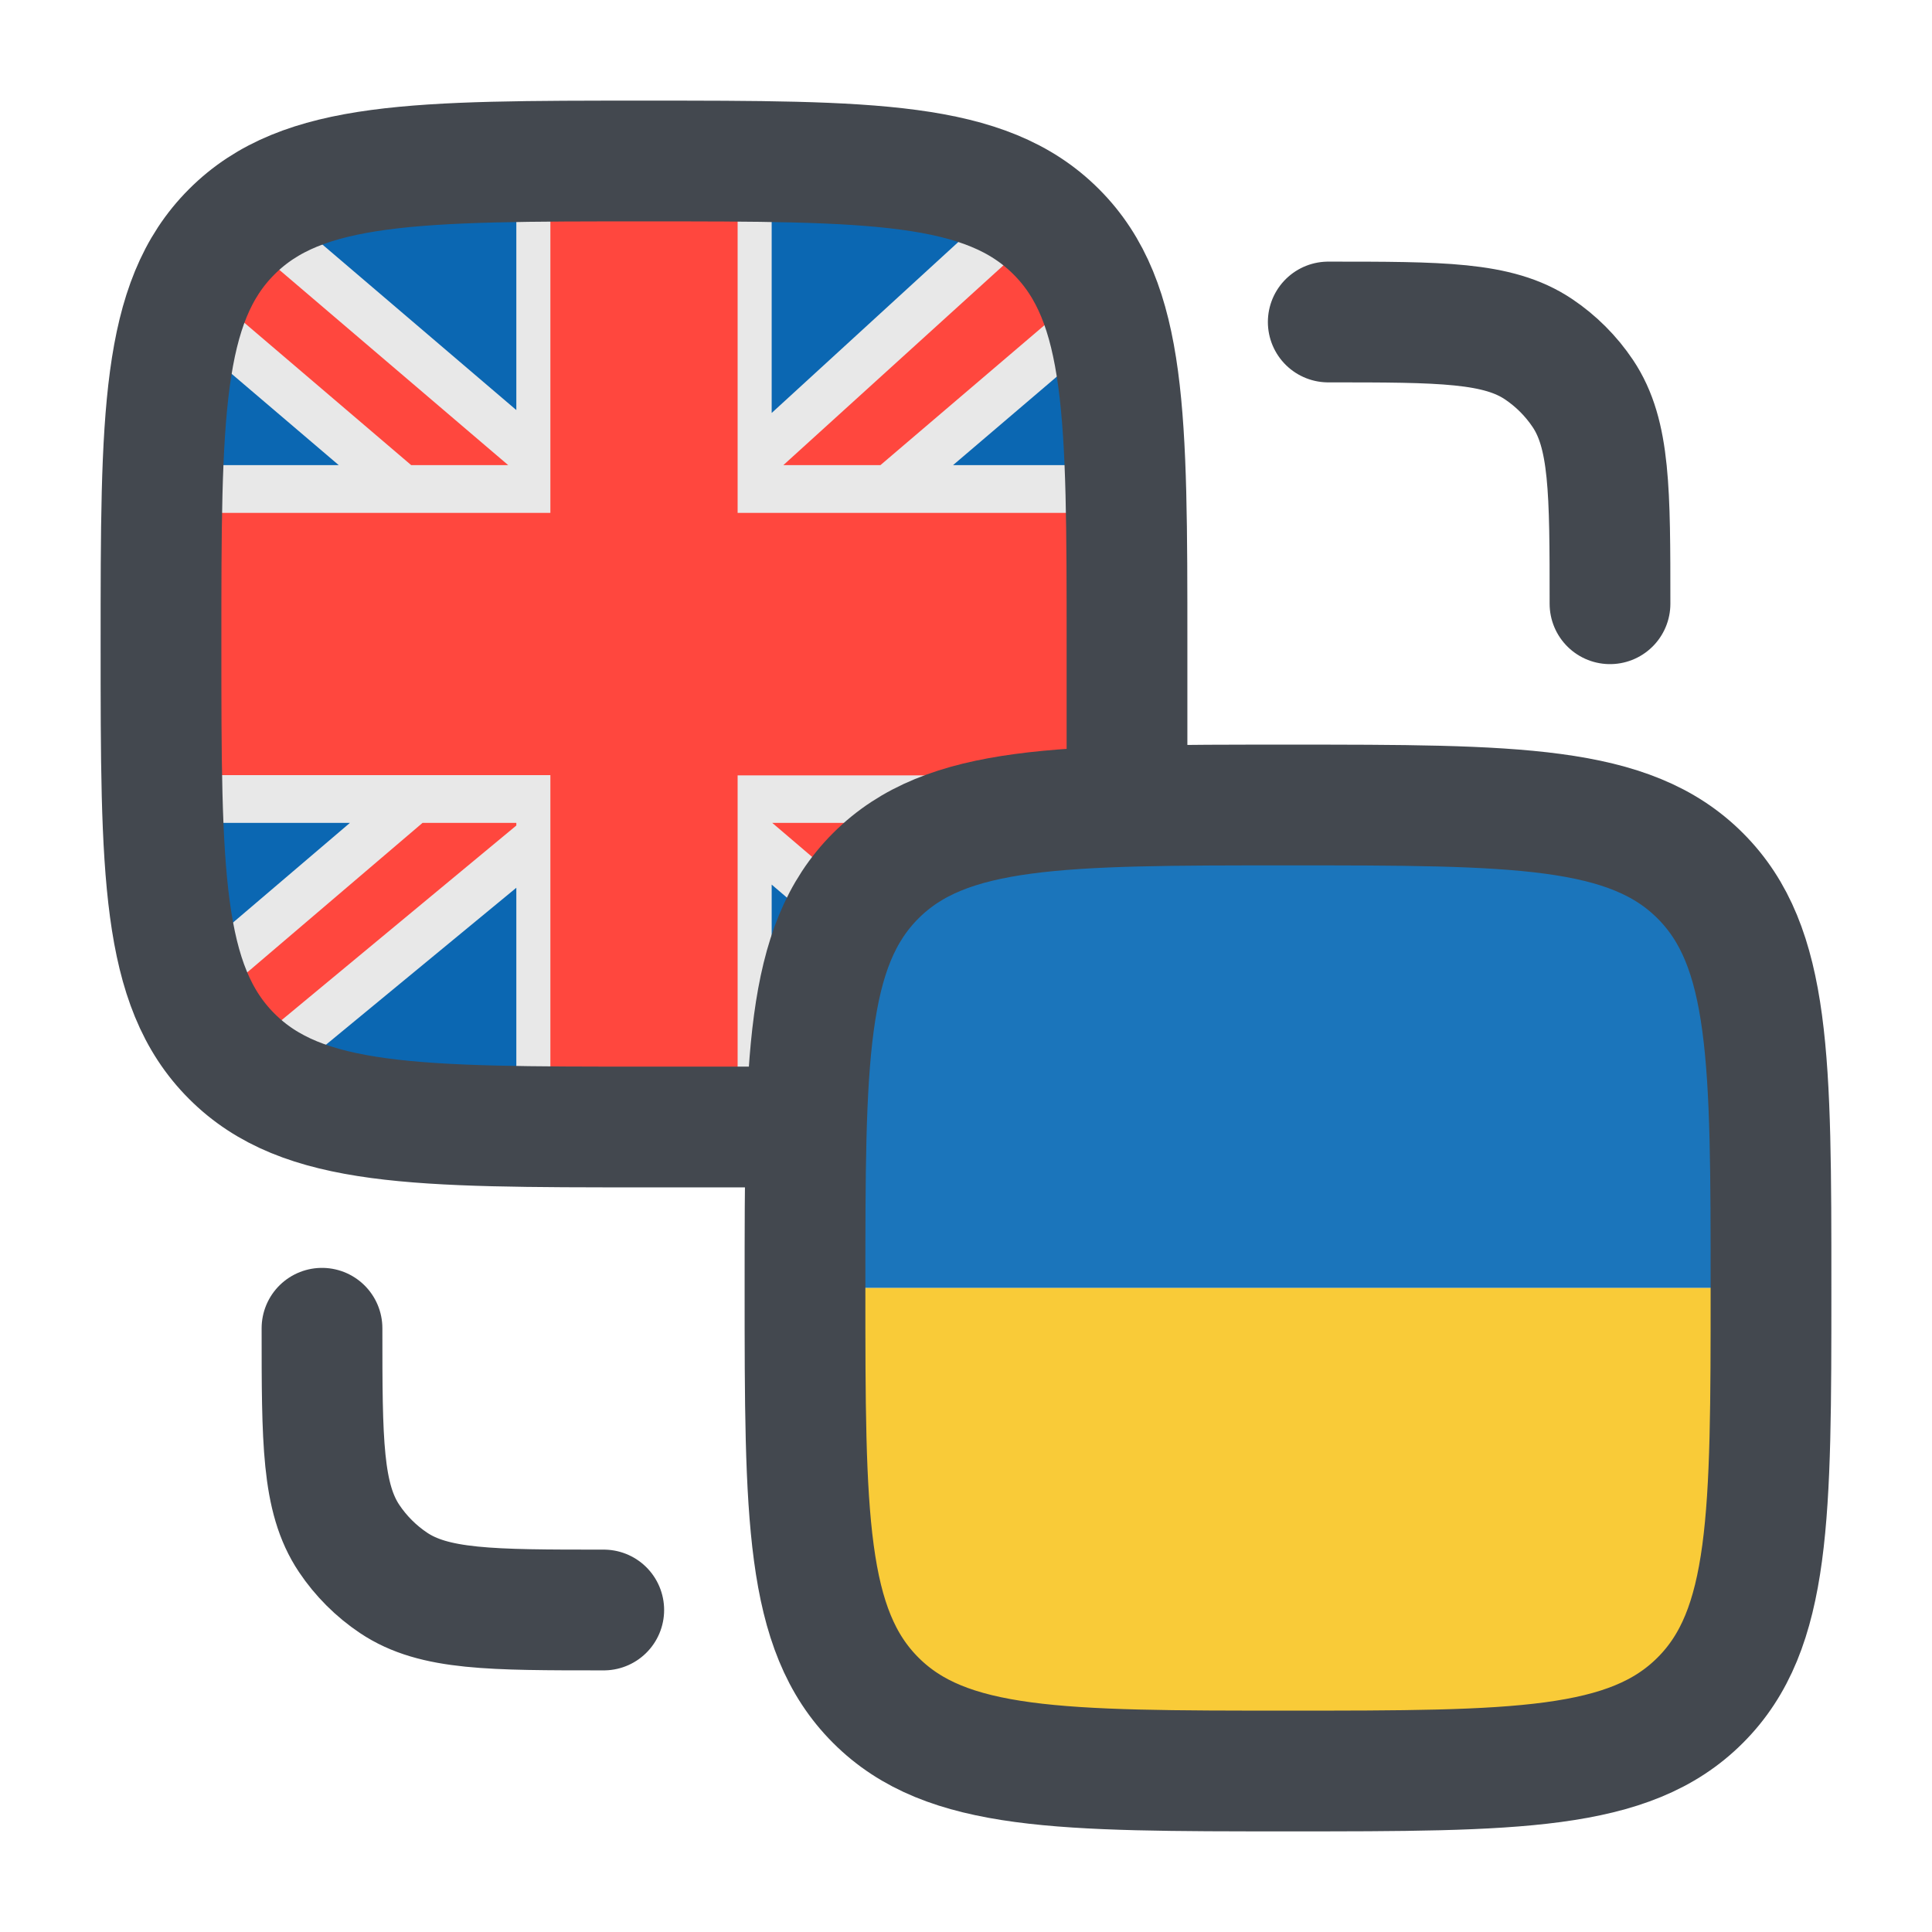
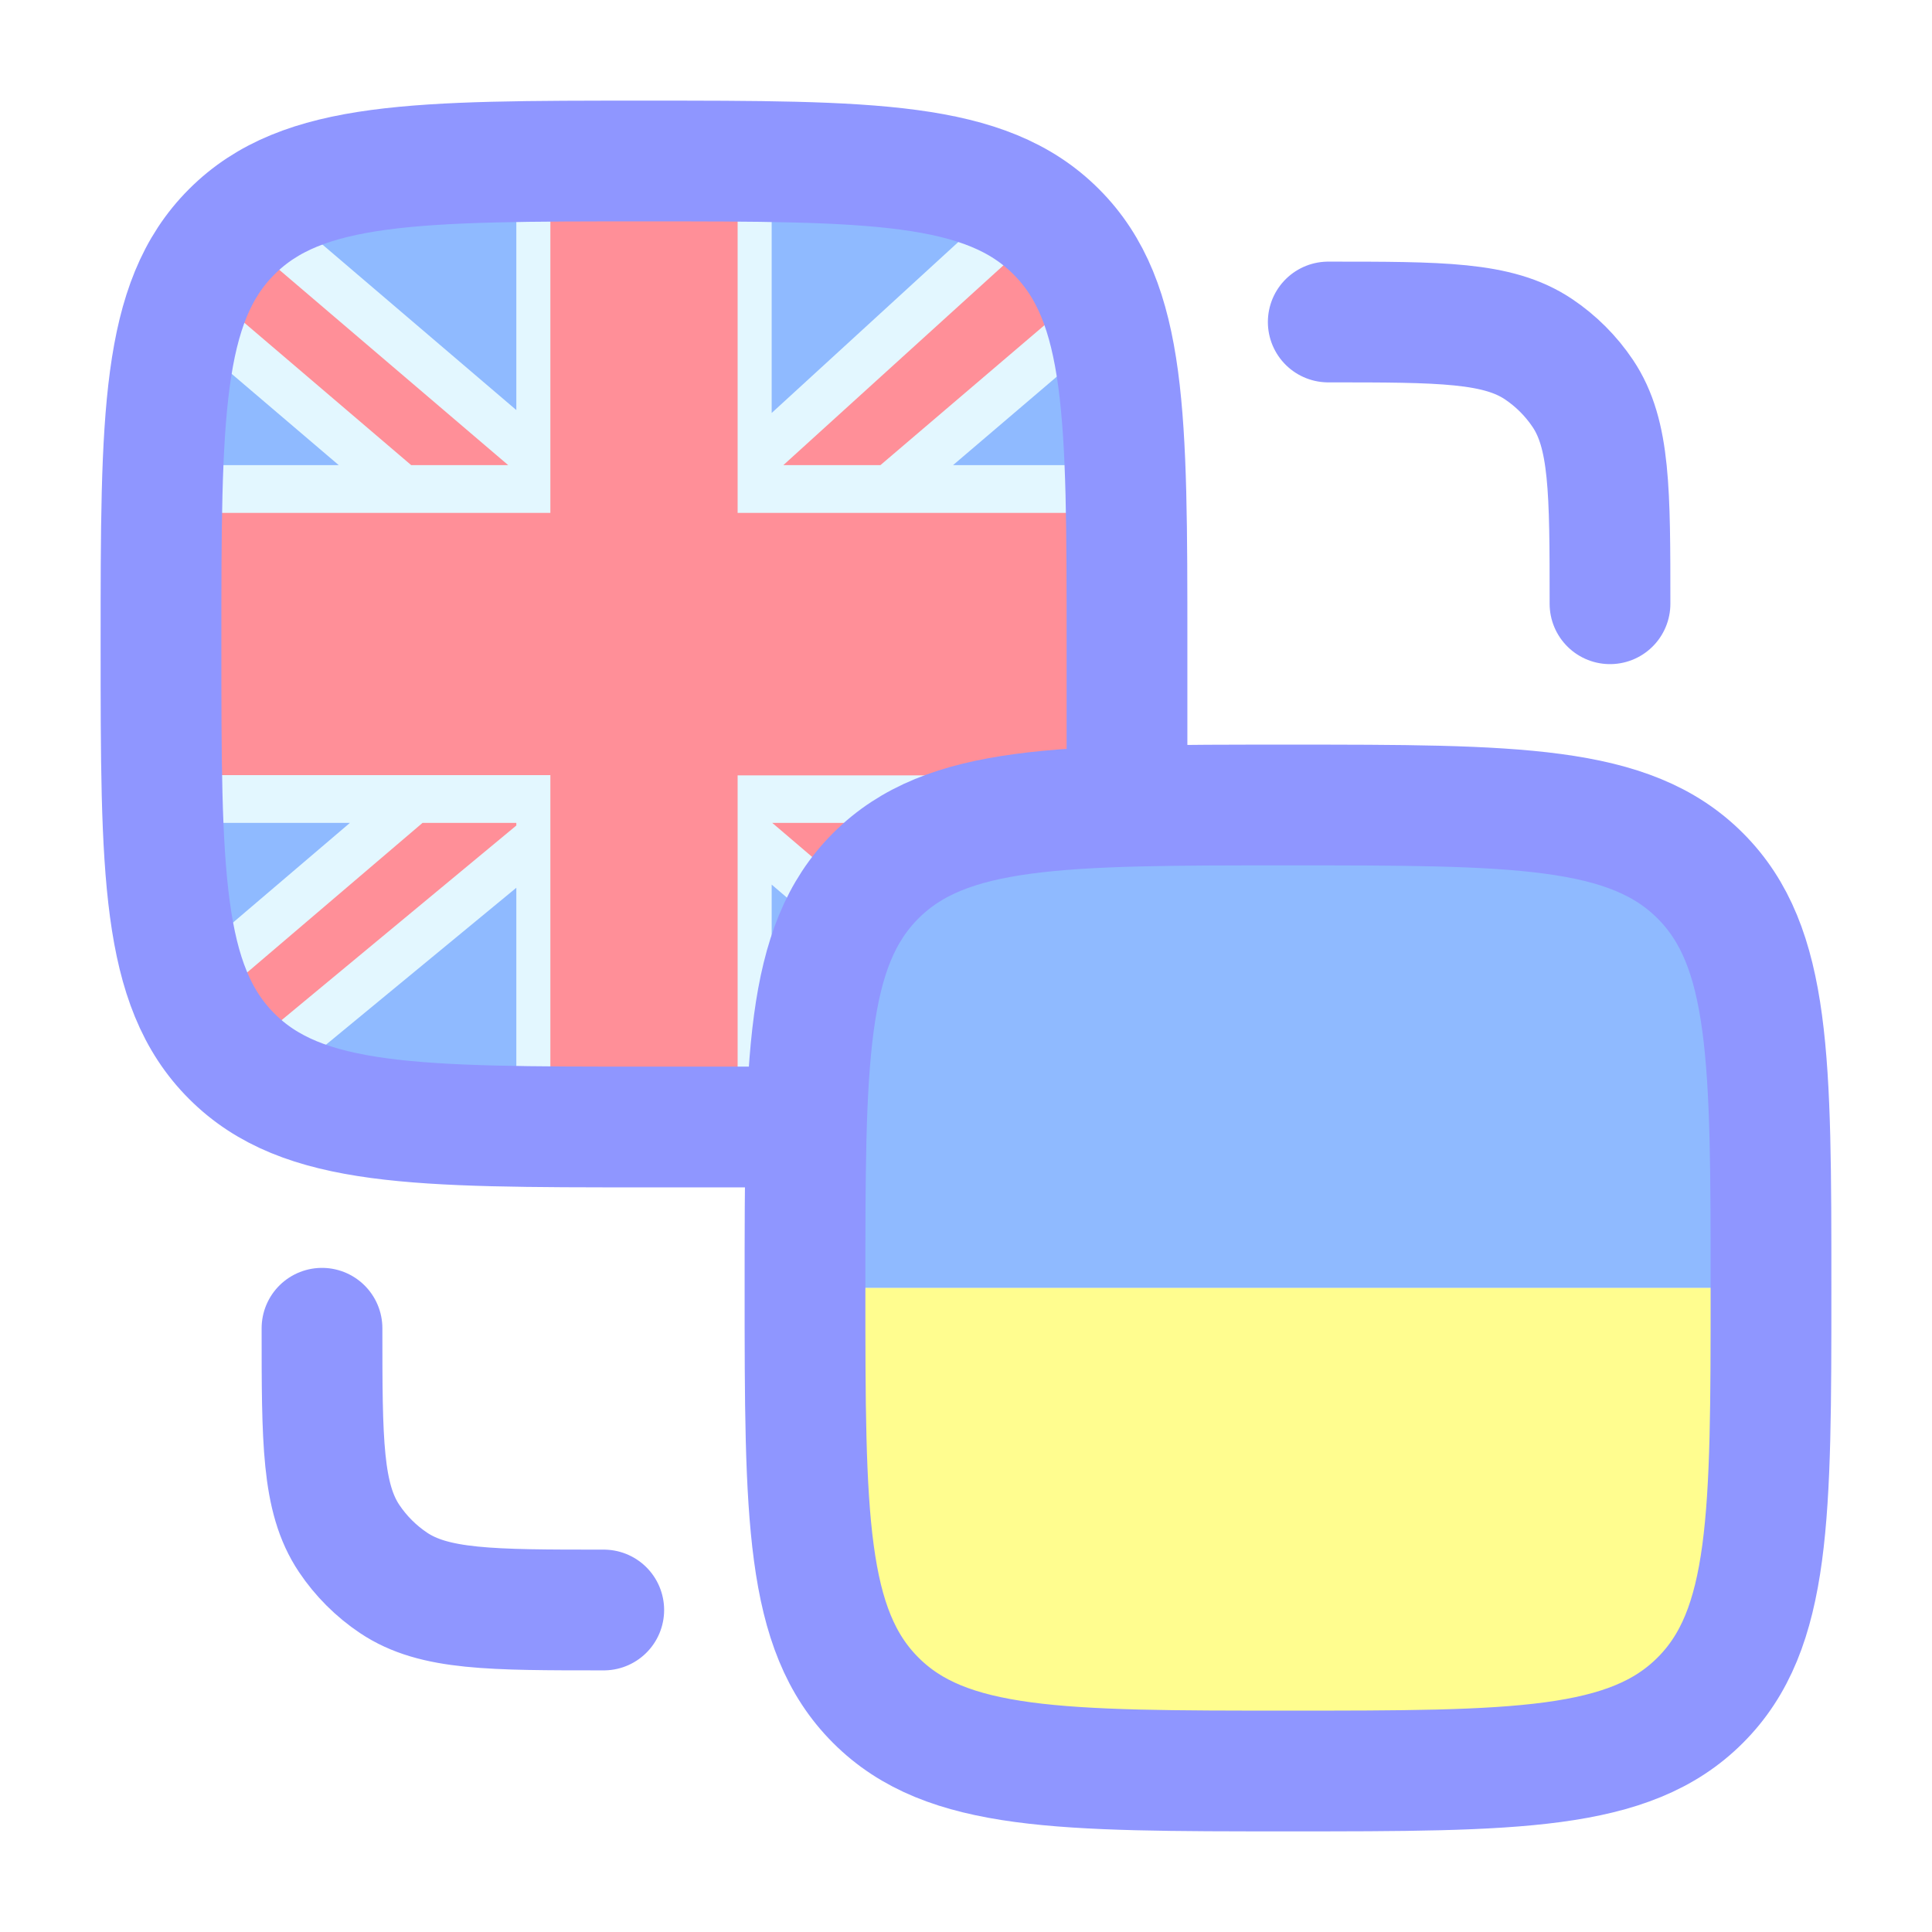
<svg xmlns="http://www.w3.org/2000/svg" width="24" height="24" viewBox="0 0 24 24" fill="none">
-   <path d="M13.122 2.347C10.5 2.5 3.5 2.5 3 2.5C2.791 2.436 2.622 2.599 2.622 2.884L2.5 13C2.5 13.285 2.669 13.583 2.878 13.65C3.334 13.797 11 13.5 13.122 13.381C13.331 13.448 13.5 13.285 13.5 13V3C13.5 2.712 13.331 2.414 13.122 2.347Z" fill="#0B67B2" />
-   <path d="M14 3C14 2.705 13.709 2.57 13.5 2.5C13.378 2.377 13.024 2.507 13 2.5L9.374 5.683V2C8.458 2.156 7.542 2.368 6.626 2.523V5.643L3.057 2.58C2.832 2.533 2.728 2.576 2.5 2.5C2.291 2.434 2 2.705 2 3V3.484L5.007 6.064H2V9.939H5.146L2.5 12V12.57C2.5 12.864 2.669 13.172 2.878 13.242C2.949 13.265 3.019 13.285 3.087 13.305L6.623 10.476V14C7.54 13.844 8.456 13.632 9.372 13.477V10.433L12.325 13.189C12.591 13.239 12.856 13.305 13.122 13.394C13.331 13.464 13.5 13.295 13.5 13V12.391L10.899 9.943H13.998V6.067H11.038L13.998 3.527C14 3.279 14 3.242 14 3Z" fill="#FF473E" />
-   <path d="M11.7 10.222L14 12.183V12.953L10.798 10.222H9.593L13.453 13.516C13.063 13.401 12.67 13.329 12.28 13.286L9.586 10.989V13.411C9.445 13.434 9.304 13.457 9.163 13.483V9.632H14V10.225H11.7V10.222ZM6.414 14C6.555 13.977 6.696 13.954 6.837 13.928V9.629H2V10.222H4.347L2 12.223V12.993L5.249 10.222H6.414V10.255L2.5 13.5C2.533 13.523 2.568 13.543 2.603 13.556C2.789 13.615 2.975 13.668 3.16 13.711L6.414 11.028V14ZM2 5.778V6.371H6.837V2.52C6.696 2.546 6.555 2.569 6.414 2.592V5.094L3.614 2.704C3.21 2.655 2.806 2.573 2.402 2.441L6.313 5.778H5.108L2 3.126V3.896L4.208 5.778H2ZM9.586 2C9.445 2.023 9.304 2.046 9.163 2.072V6.371H14V5.778H11.839L14 3.935V3.165L10.937 5.778H9.731L13.19 2.638C13.134 2.572 13.07 2.523 13 2.5C12.861 2.454 12.725 2.418 12.586 2.382L9.586 5.13V2Z" fill="#E8E8E8" />
-   <path d="M20.125 10H11.875C10.632 10 10 11.343 10 13V16H22V13C22 11.343 21.368 10 20.125 10Z" fill="#1B75BB" />
-   <path d="M10 19C10 20.657 10.632 22 11.875 22H20.125C21.368 22 22 20.657 22 19V16H10V19Z" fill="#F9CB38" />
-   <path d="M4 16.5C4 17.904 4 18.607 4.337 19.111C4.483 19.329 4.671 19.517 4.889 19.663C5.393 20 6.096 20 7.5 20M20 7.5C20 6.096 20 5.393 19.663 4.889C19.517 4.671 19.329 4.483 19.111 4.337C18.607 4 17.904 4 16.5 4M10 16C10 13.172 10 11.757 10.879 10.879C11.757 10 13.172 10 16 10C18.828 10 20.243 10 21.121 10.879C22 11.757 22 13.172 22 16C22 18.828 22 20.243 21.121 21.121C20.243 22 18.828 22 16 22C13.172 22 11.757 22 10.879 21.121C10 20.243 10 18.828 10 16Z" stroke="#43484F" stroke-width="1.5" stroke-linecap="round" stroke-linejoin="round" />
-   <path d="M14 10V8C14 5.172 14 3.757 13.121 2.879C12.243 2 10.828 2 8 2C5.172 2 3.757 2 2.879 2.879C2 3.757 2 5.172 2 8C2 10.828 2 12.243 2.879 13.121C3.757 14 5.172 14 8 14H10" stroke="#43484F" stroke-width="1.5" stroke-linecap="round" stroke-linejoin="round" />
+   <path d="M13.122 2.347C10.5 2.5 3.5 2.5 3 2.5C2.791 2.436 2.622 2.599 2.622 2.884L2.5 13C2.5 13.285 2.669 13.583 2.878 13.65C3.334 13.797 11 13.5 13.122 13.381C13.331 13.448 13.5 13.285 13.5 13V3C13.5 2.712 13.331 2.414 13.122 2.347Z" fill="#8FBAFF" />
+   <path d="M14 3C14 2.705 13.709 2.57 13.5 2.5C13.378 2.377 13.024 2.507 13 2.5L9.374 5.683V2C8.458 2.156 7.542 2.368 6.626 2.523V5.643L3.057 2.58C2.832 2.533 2.728 2.576 2.5 2.5C2.291 2.434 2 2.705 2 3V3.484L5.007 6.064H2V9.939H5.146L2.5 12V12.57C2.5 12.864 2.669 13.172 2.878 13.242C2.949 13.265 3.019 13.285 3.087 13.305L6.623 10.476V14C7.54 13.844 8.456 13.632 9.372 13.477V10.433L12.325 13.189C12.591 13.239 12.856 13.305 13.122 13.394C13.331 13.464 13.5 13.295 13.5 13V12.391L10.899 9.943H13.998V6.067H11.038L13.998 3.527C14 3.279 14 3.242 14 3Z" fill="#FF8F98" />
+   <path d="M11.7 10.222L14 12.183V12.953L10.798 10.222H9.593L13.453 13.516C13.063 13.401 12.67 13.329 12.28 13.286L9.586 10.989V13.411C9.445 13.434 9.304 13.457 9.163 13.483V9.632H14V10.225H11.7V10.222ZM6.414 14C6.555 13.977 6.696 13.954 6.837 13.928V9.629H2V10.222H4.347L2 12.223V12.993L5.249 10.222H6.414V10.255L2.5 13.5C2.533 13.523 2.568 13.543 2.603 13.556C2.789 13.615 2.975 13.668 3.16 13.711L6.414 11.028V14ZM2 5.778V6.371H6.837V2.52C6.696 2.546 6.555 2.569 6.414 2.592V5.094L3.614 2.704C3.21 2.655 2.806 2.573 2.402 2.441L6.313 5.778H5.108L2 3.126V3.896L4.208 5.778H2ZM9.586 2C9.445 2.023 9.304 2.046 9.163 2.072V6.371H14V5.778H11.839L14 3.935V3.165L10.937 5.778H9.731L13.19 2.638C13.134 2.572 13.07 2.523 13 2.5C12.861 2.454 12.725 2.418 12.586 2.382L9.586 5.13V2Z" fill="#E3F7FF" />
+   <path d="M20.125 10H11.875C10.632 10 10 11.343 10 13V16H22V13C22 11.343 21.368 10 20.125 10Z" fill="#8FBAFF" />
+   <path d="M10 19C10 20.657 10.632 22 11.875 22H20.125C21.368 22 22 20.657 22 19V16H10V19Z" fill="#FFFD8F" />
+   <path d="M4 16.5C4 17.904 4 18.607 4.337 19.111C4.483 19.329 4.671 19.517 4.889 19.663C5.393 20 6.096 20 7.5 20M20 7.5C20 6.096 20 5.393 19.663 4.889C19.517 4.671 19.329 4.483 19.111 4.337C18.607 4 17.904 4 16.5 4M10 16C10 13.172 10 11.757 10.879 10.879C11.757 10 13.172 10 16 10C18.828 10 20.243 10 21.121 10.879C22 11.757 22 13.172 22 16C22 18.828 22 20.243 21.121 21.121C20.243 22 18.828 22 16 22C13.172 22 11.757 22 10.879 21.121C10 20.243 10 18.828 10 16Z" stroke="#8F96FF" stroke-width="1.5" stroke-linecap="round" stroke-linejoin="round" />
+   <path d="M14 10V8C14 5.172 14 3.757 13.121 2.879C12.243 2 10.828 2 8 2C5.172 2 3.757 2 2.879 2.879C2 3.757 2 5.172 2 8C2 10.828 2 12.243 2.879 13.121C3.757 14 5.172 14 8 14H10" stroke="#8F96FF" stroke-width="1.5" stroke-linecap="round" stroke-linejoin="round" />
</svg>
